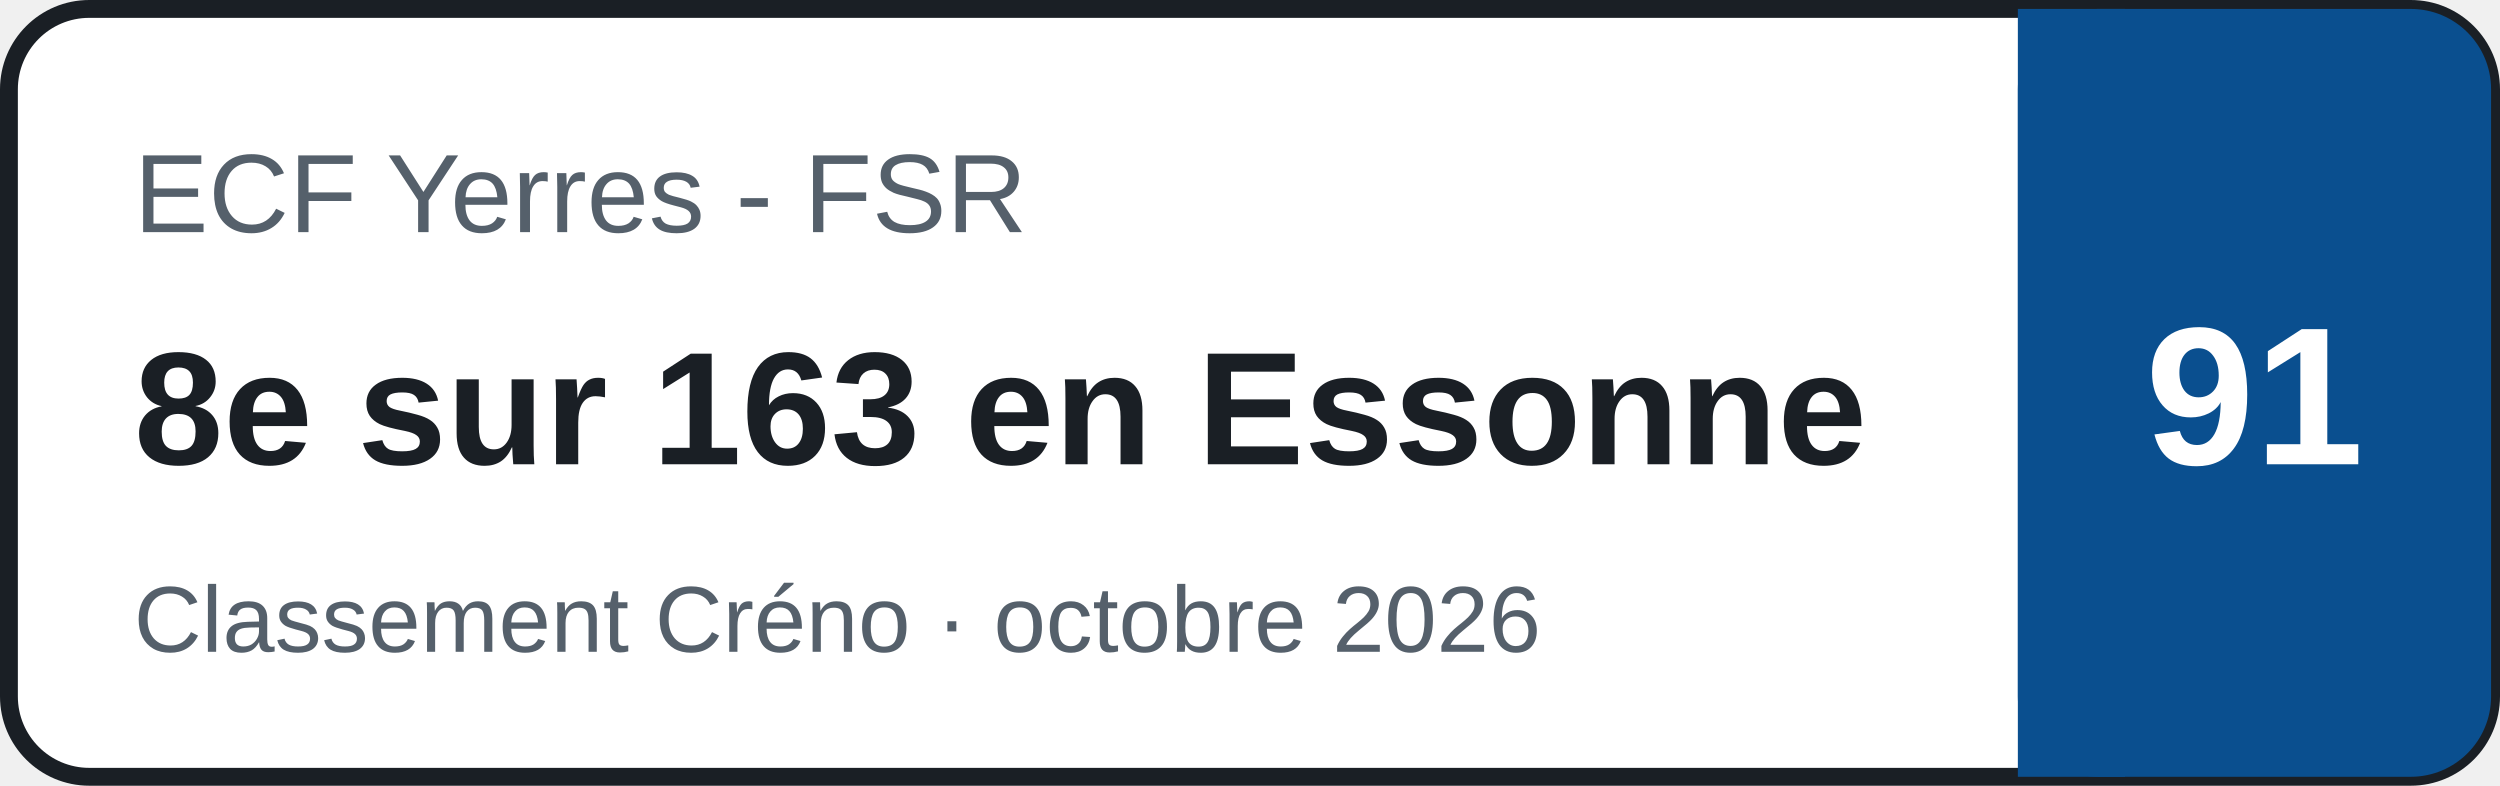
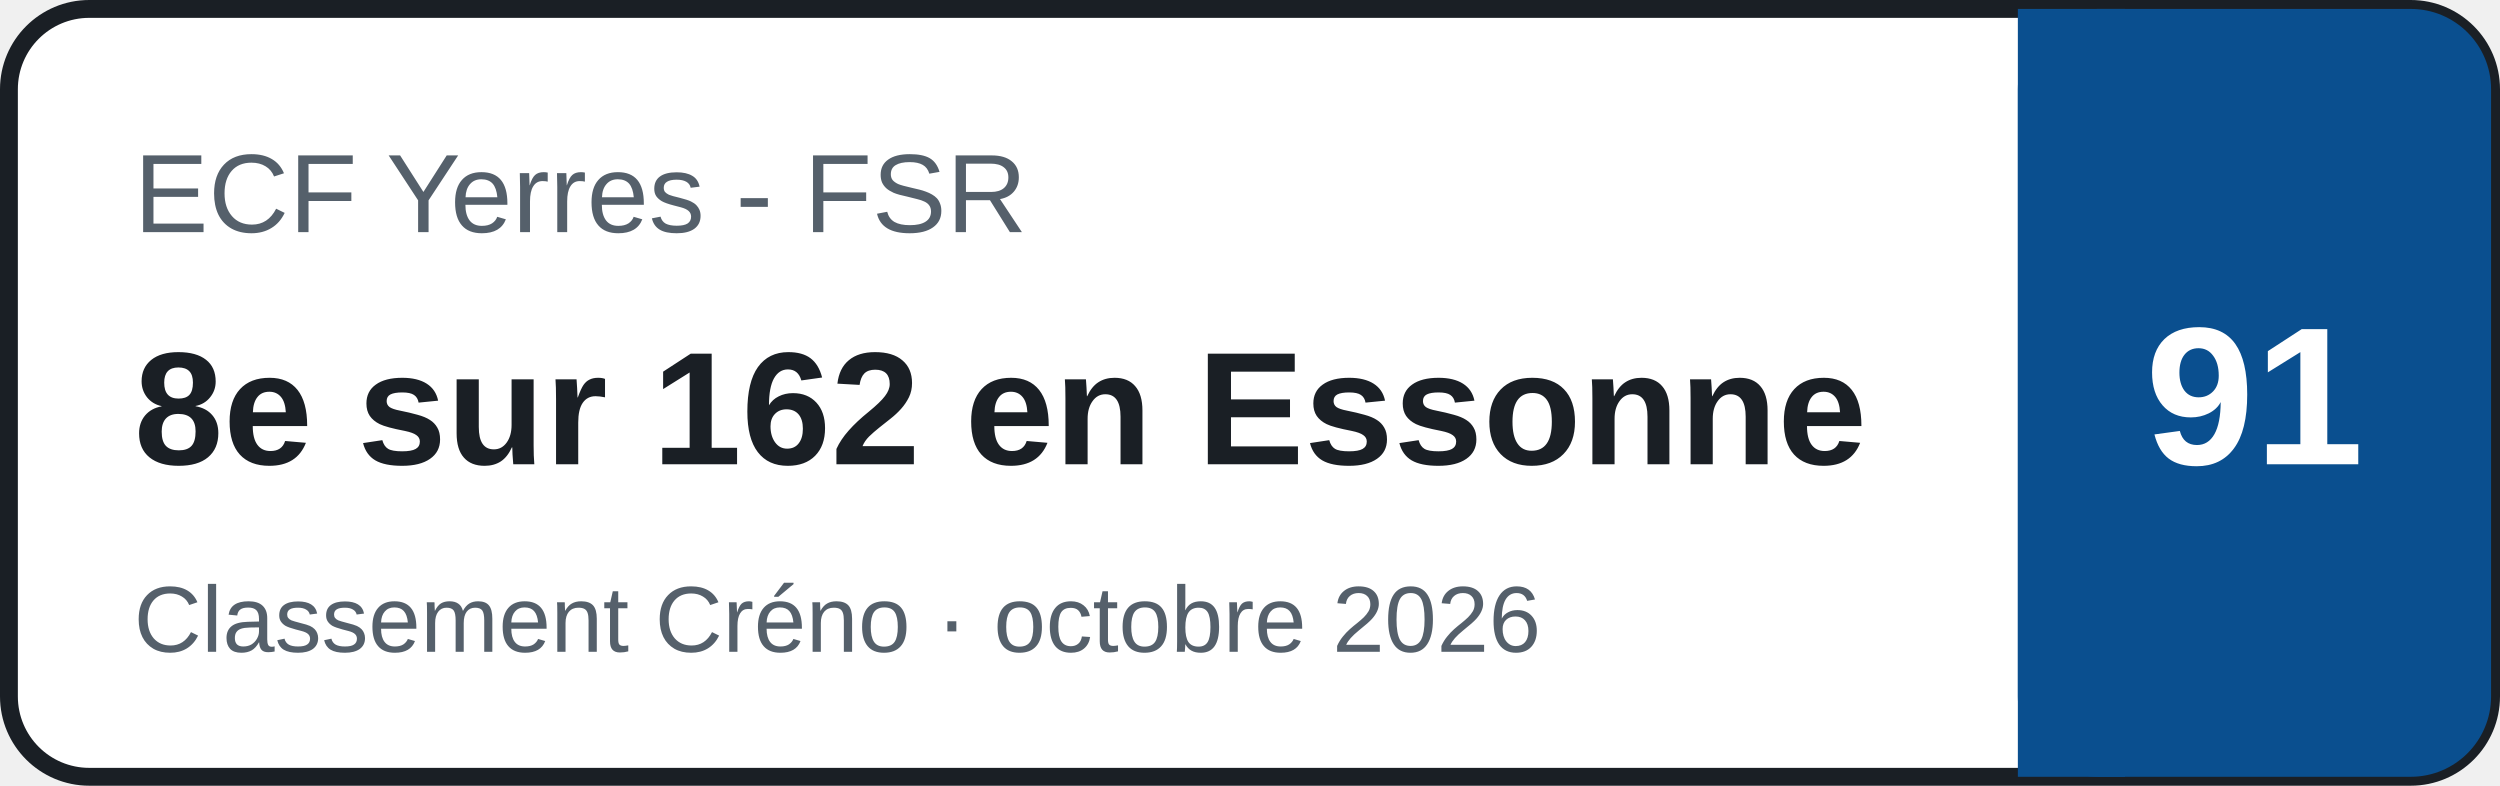
- <svg xmlns="http://www.w3.org/2000/svg" width="280" height="88" viewBox="0 0 280 88" role="img" aria-label="ECF Yerres - FSR : 8e sur 163 en Essonne, classement Créno, octobre 2026">
+ <svg xmlns="http://www.w3.org/2000/svg" width="280" height="88" viewBox="0 0 280 88" role="img" aria-label="ECF Yerres - FSR : 8e sur 162 en Essonne, classement Créno, octobre 2026">
  <rect x="1" y="1" width="278" height="86" rx="9" fill="#FFFFFF" stroke="#1A1F25" stroke-width="2" />
  <rect x="226" y="1" width="53" height="86" rx="9" fill="#0A4F8F" />
  <rect x="226" y="1" width="12" height="86" fill="#0A4F8F" />
  <text x="252.5" y="52" text-anchor="middle" font-family="Arial, Helvetica, sans-serif" font-size="22" font-weight="700" fill="#FFFFFF">91</text>
  <text x="15" y="26" font-family="Arial, Helvetica, sans-serif" font-size="12.5" fill="#55606B">ECF Yerres - FSR</text>
-   <text x="15" y="52" font-family="Arial, Helvetica, sans-serif" font-size="18.0" font-weight="700" fill="#1A1F25">8e sur 163 en Essonne</text>
+   <text x="15" y="52" font-family="Arial, Helvetica, sans-serif" font-size="18.0" font-weight="700" fill="#1A1F25">8e sur 162 en Essonne</text>
  <text x="15" y="73" font-family="Arial, Helvetica, sans-serif" font-size="10.5" fill="#55606B">Classement Créno · octobre 2026</text>
</svg>
